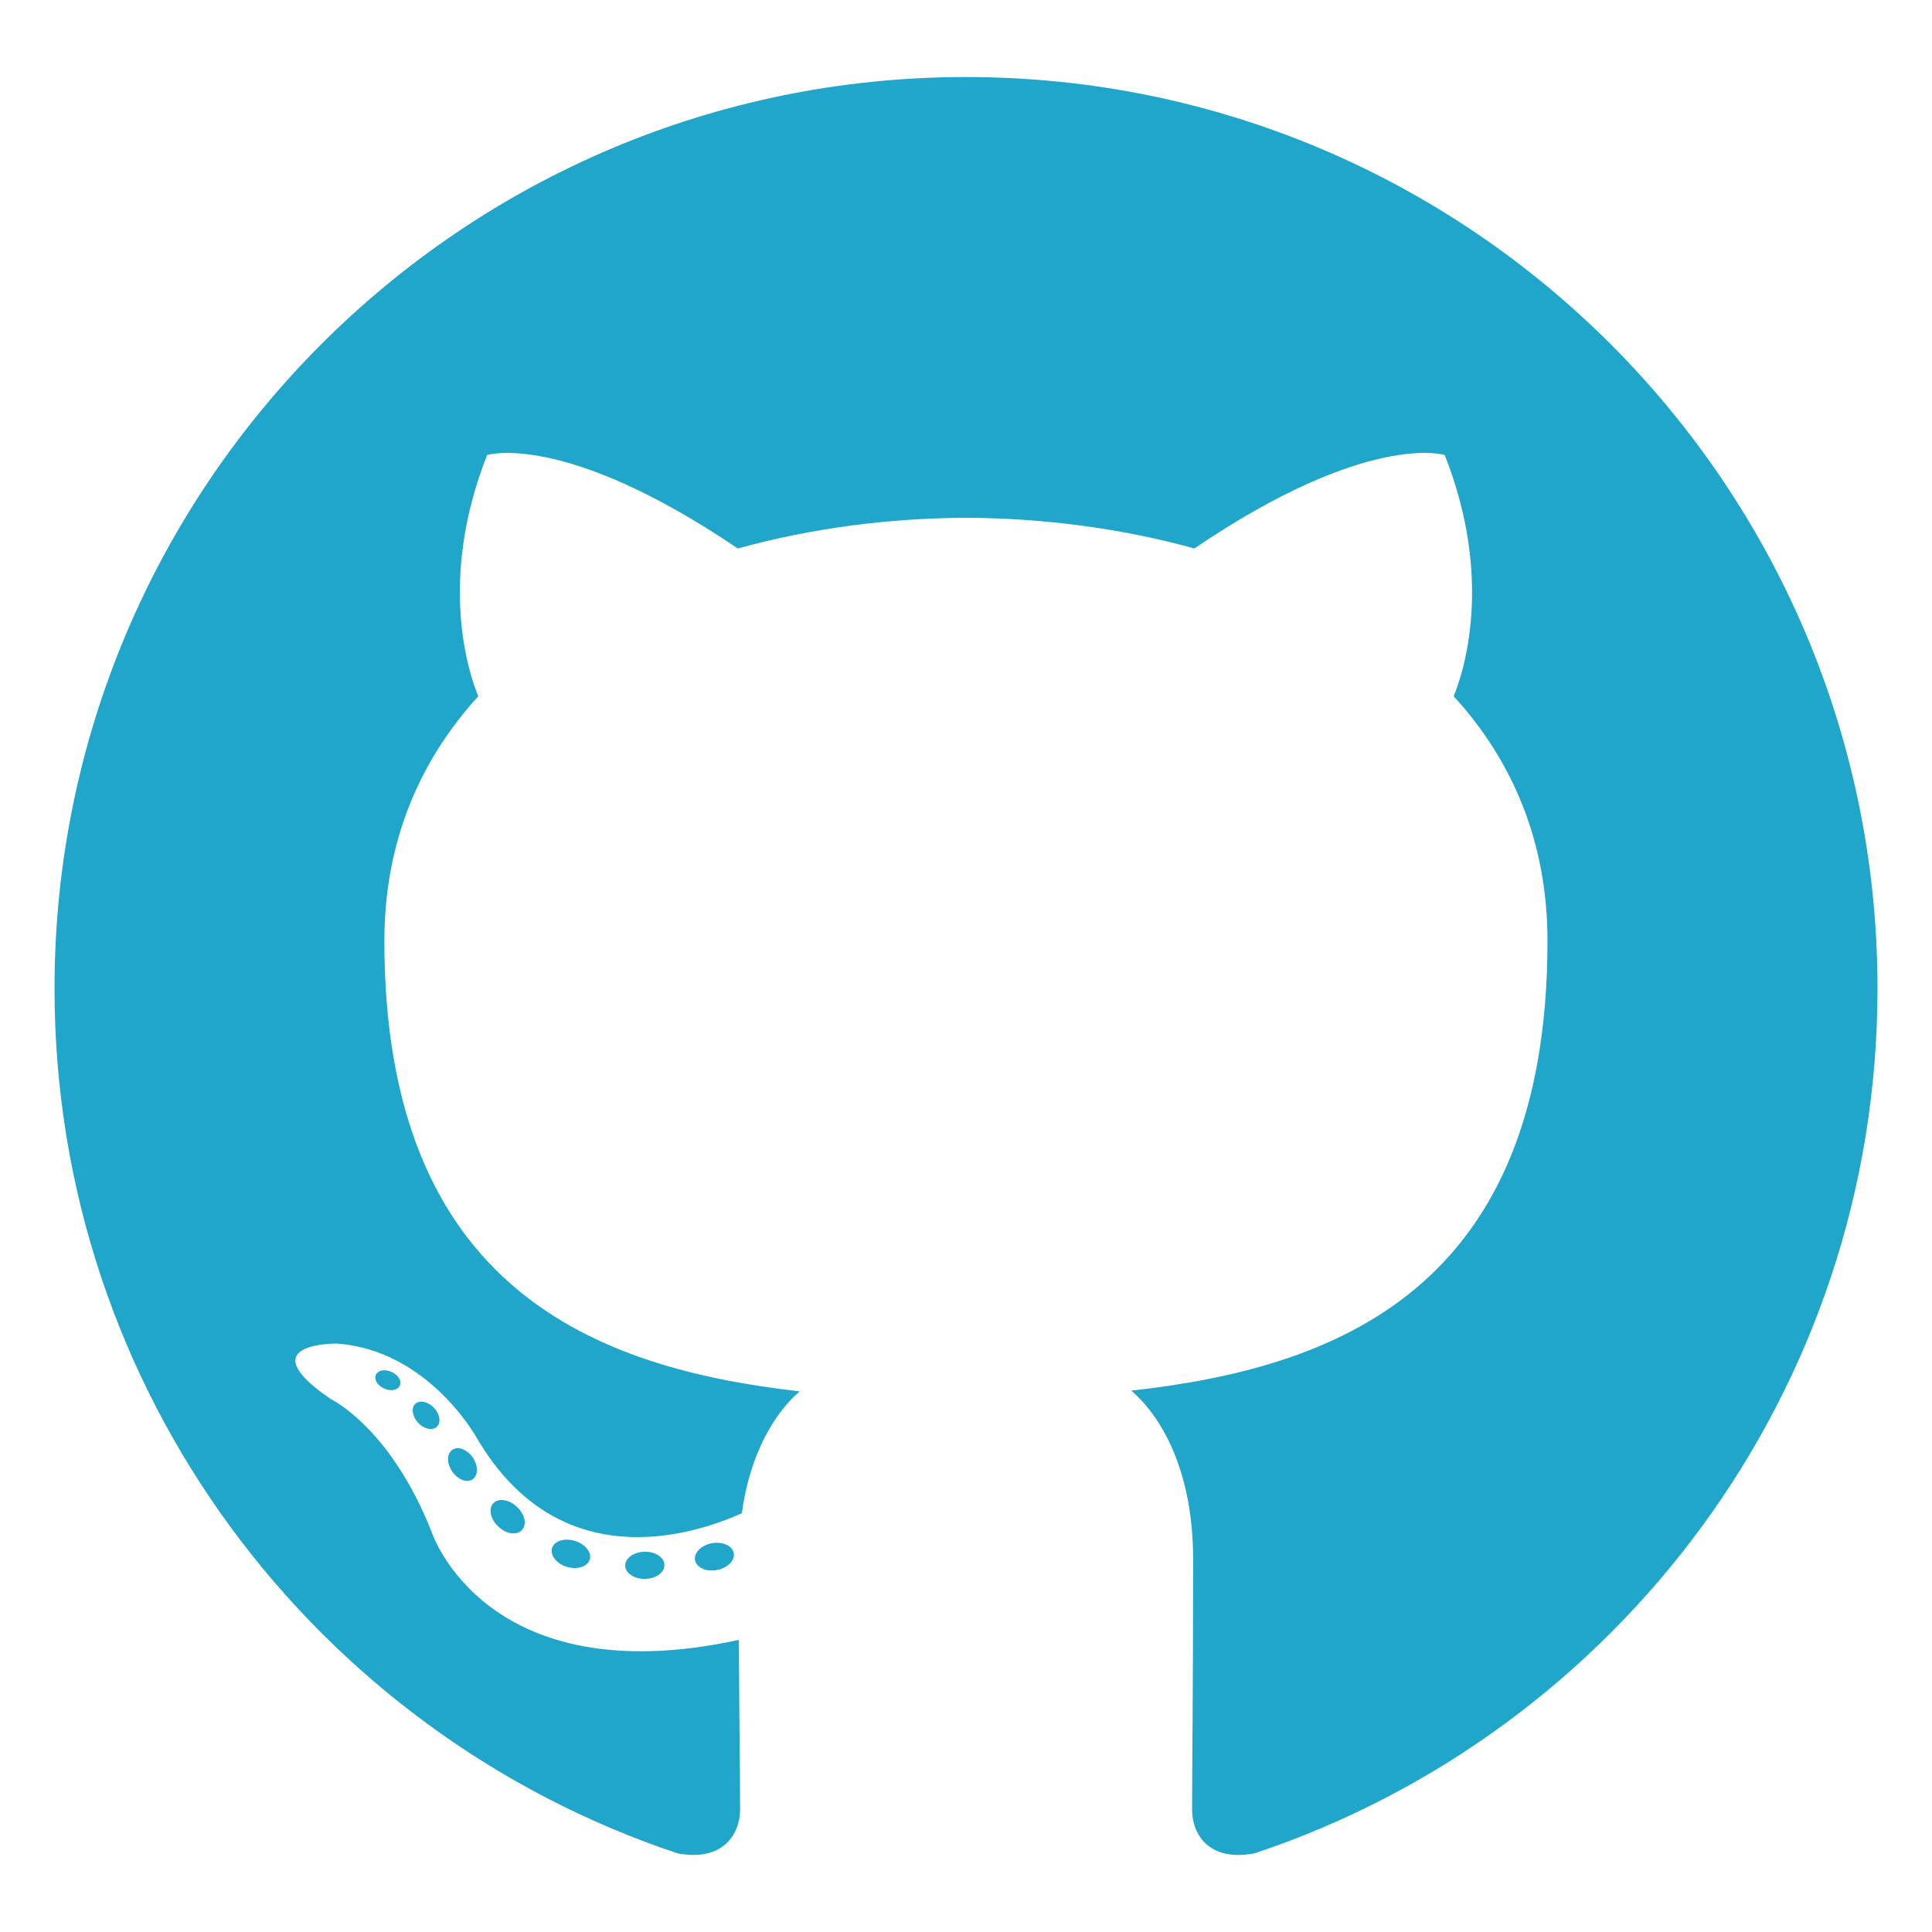
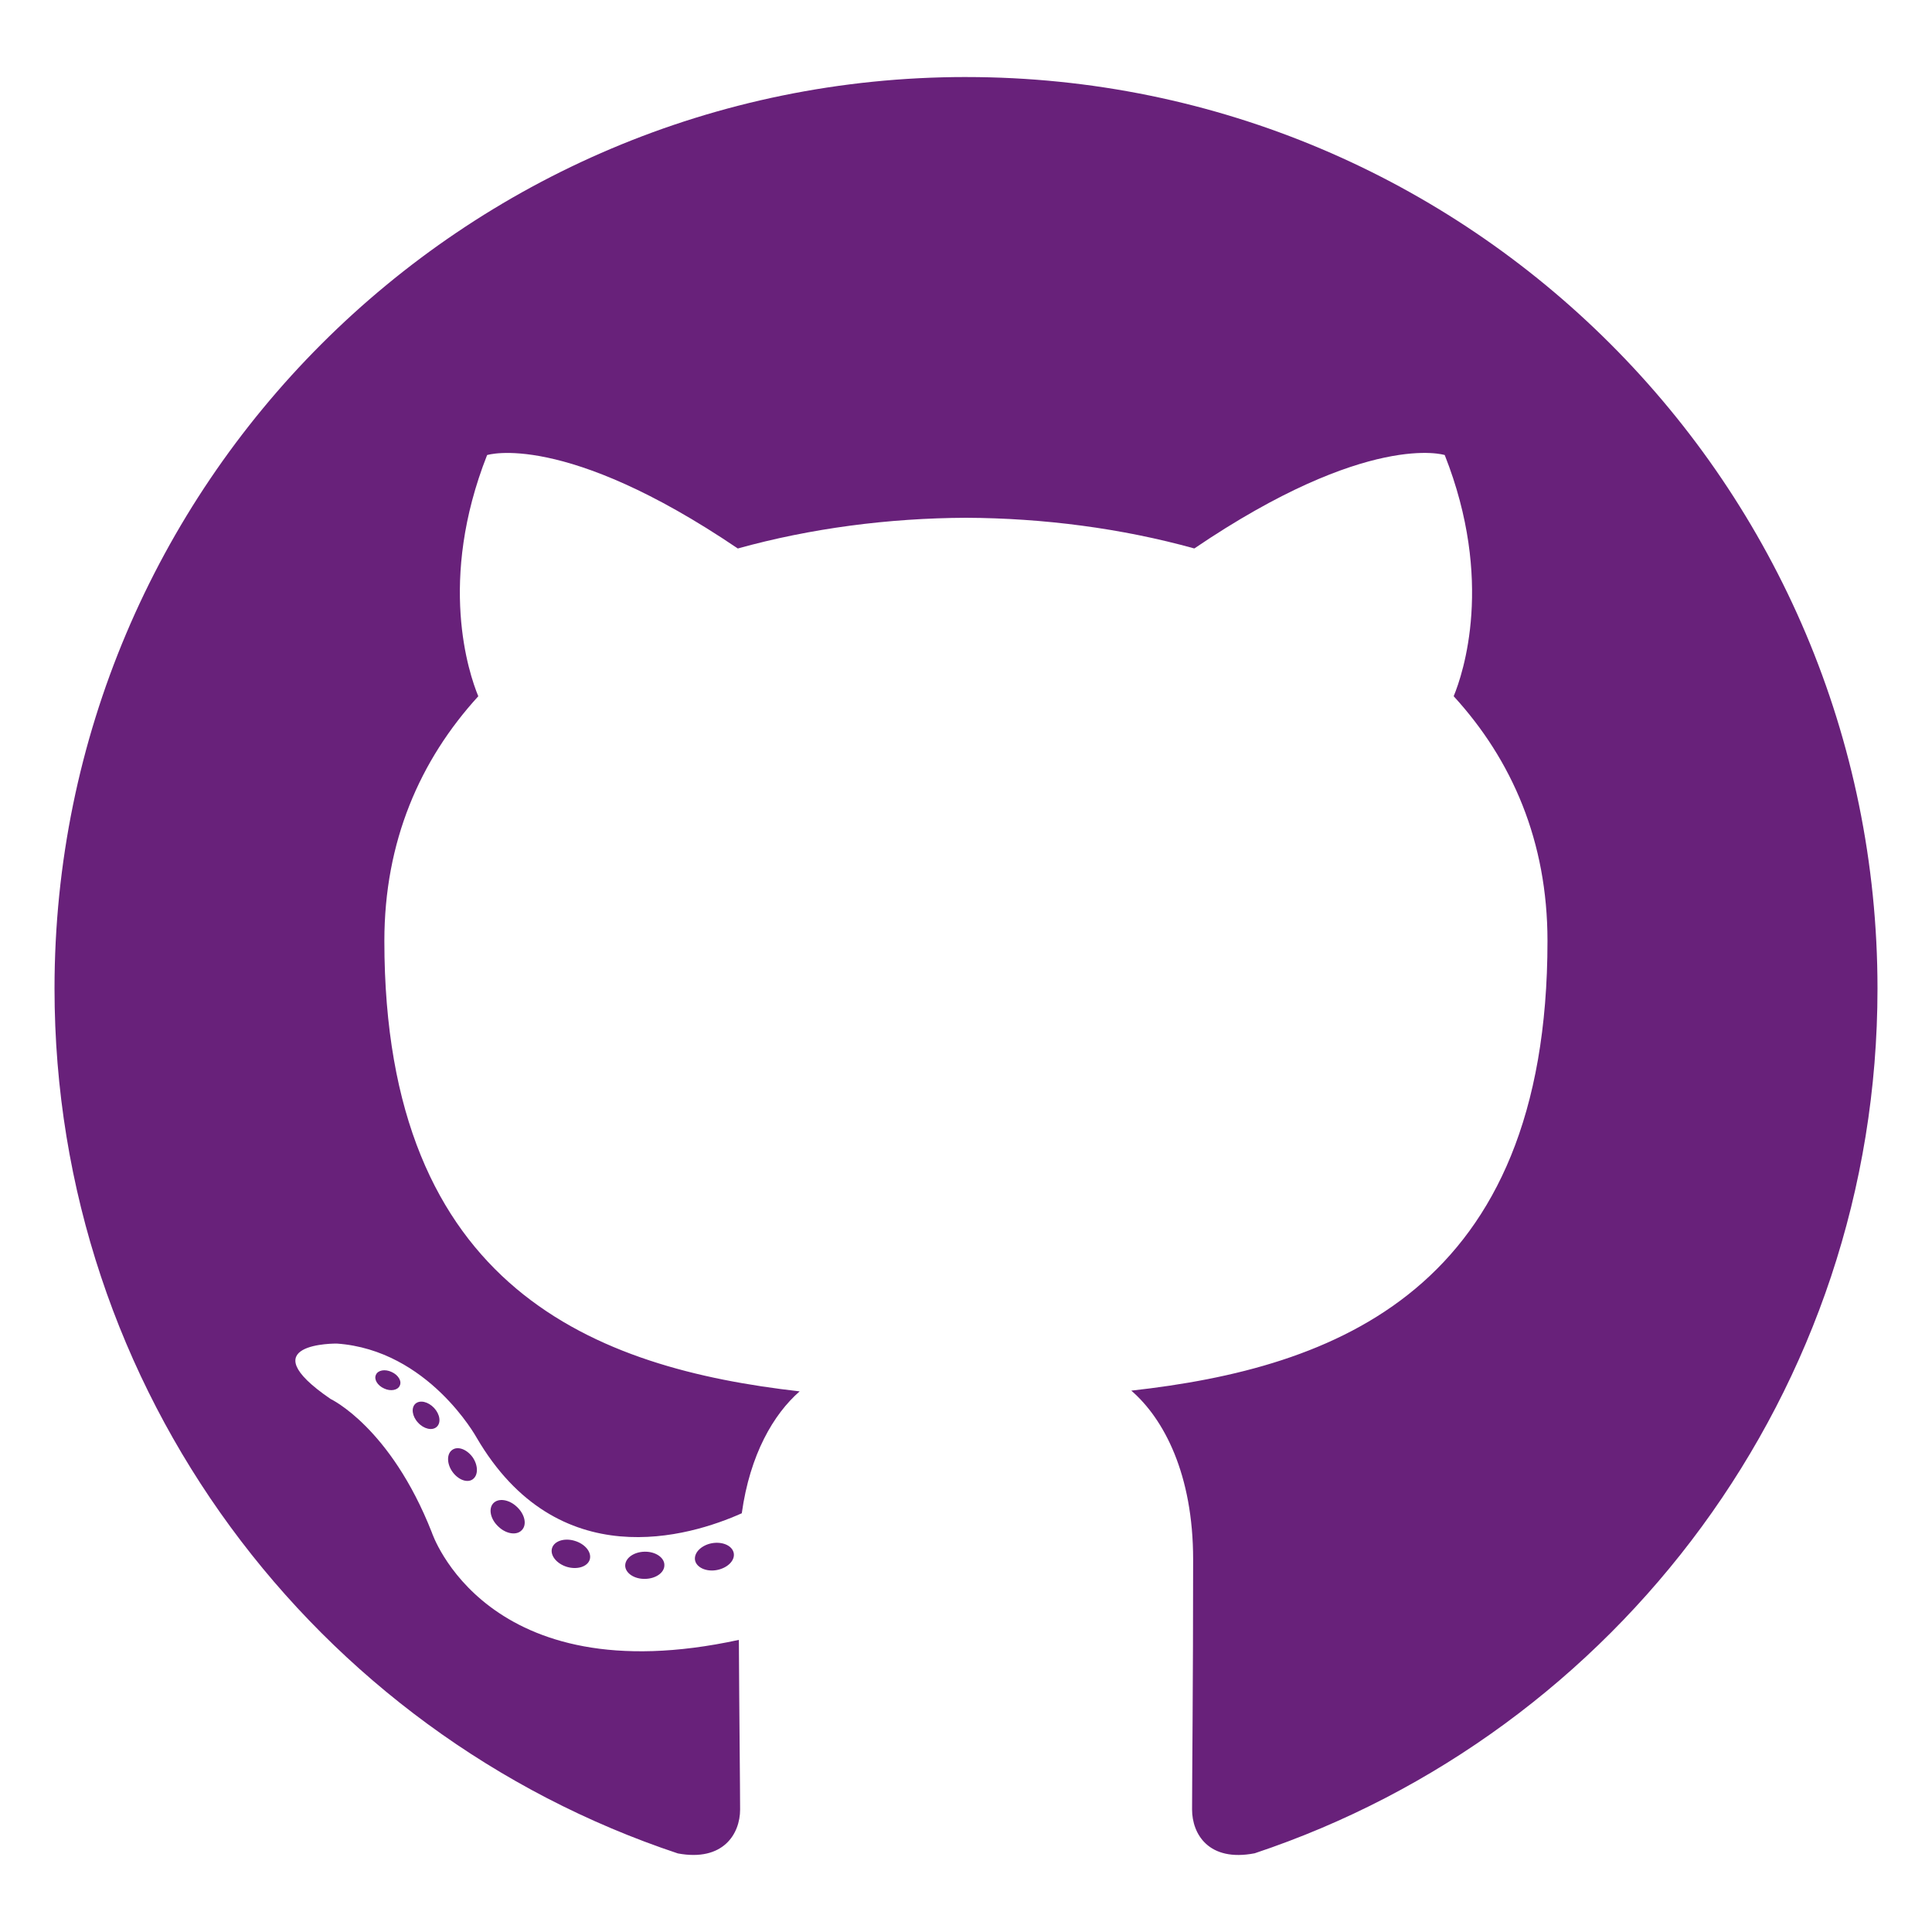
<svg xmlns="http://www.w3.org/2000/svg" viewBox="0 0 128 128">
-   <g fill="#1fa6ca">
+   <g fill="#68217a">
    <path fill-rule="evenodd" clip-rule="evenodd" d="M64 5.103c-33.347 0-60.388 27.035-60.388 60.388 0 26.682 17.303 49.317 41.297 57.303 3.017.56 4.125-1.31 4.125-2.905 0-1.44-.056-6.197-.082-11.243-16.8 3.653-20.345-7.125-20.345-7.125-2.747-6.98-6.705-8.836-6.705-8.836-5.48-3.748.413-3.67.413-3.67 6.063.425 9.257 6.223 9.257 6.223 5.386 9.23 14.127 6.562 17.573 5.02.542-3.903 2.107-6.568 3.834-8.076-13.413-1.525-27.514-6.704-27.514-29.843 0-6.593 2.36-11.98 6.223-16.21-.628-1.52-2.695-7.662.584-15.98 0 0 5.07-1.623 16.61 6.19C53.7 35 58.867 34.327 64 34.304c5.13.023 10.3.694 15.127 2.033 11.526-7.813 16.59-6.19 16.59-6.19 3.287 8.317 1.22 14.46.593 15.98 3.872 4.23 6.215 9.617 6.215 16.21 0 23.194-14.127 28.3-27.574 29.796 2.167 1.874 4.097 5.55 4.097 11.183 0 8.08-.07 14.583-.07 16.572 0 1.607 1.088 3.49 4.148 2.897 23.98-7.994 41.263-30.622 41.263-57.294C124.388 32.14 97.35 5.104 64 5.104z" />
    <path d="M26.484 91.806c-.133.3-.605.39-1.035.185-.44-.196-.685-.605-.543-.906.13-.31.603-.395 1.04-.188.44.197.69.61.537.91zm2.446 2.729c-.287.267-.85.143-1.232-.28-.396-.42-.47-.983-.177-1.254.298-.266.844-.14 1.24.28.394.426.472.984.17 1.255zM31.312 98.012c-.37.258-.976.017-1.35-.52-.37-.538-.37-1.183.01-1.44.373-.258.97-.025 1.35.507.368.545.368 1.19-.01 1.452zm3.261 3.361c-.33.365-1.036.267-1.552-.23-.527-.487-.674-1.18-.343-1.544.336-.366 1.045-.264 1.564.23.527.486.686 1.18.333 1.543zm4.5 1.951c-.147.473-.825.688-1.51.486-.683-.207-1.13-.76-.99-1.238.14-.477.823-.7 1.512-.485.683.206 1.13.756.988 1.237zm4.943.361c.017.498-.563.91-1.28.92-.723.017-1.308-.387-1.315-.877 0-.503.568-.91 1.29-.924.717-.013 1.306.387 1.306.88zm4.598-.782c.086.485-.413.984-1.126 1.117-.7.13-1.35-.172-1.44-.653-.086-.498.422-.997 1.122-1.126.714-.123 1.354.17 1.444.663zm0 0" />
  </g>
</svg>
